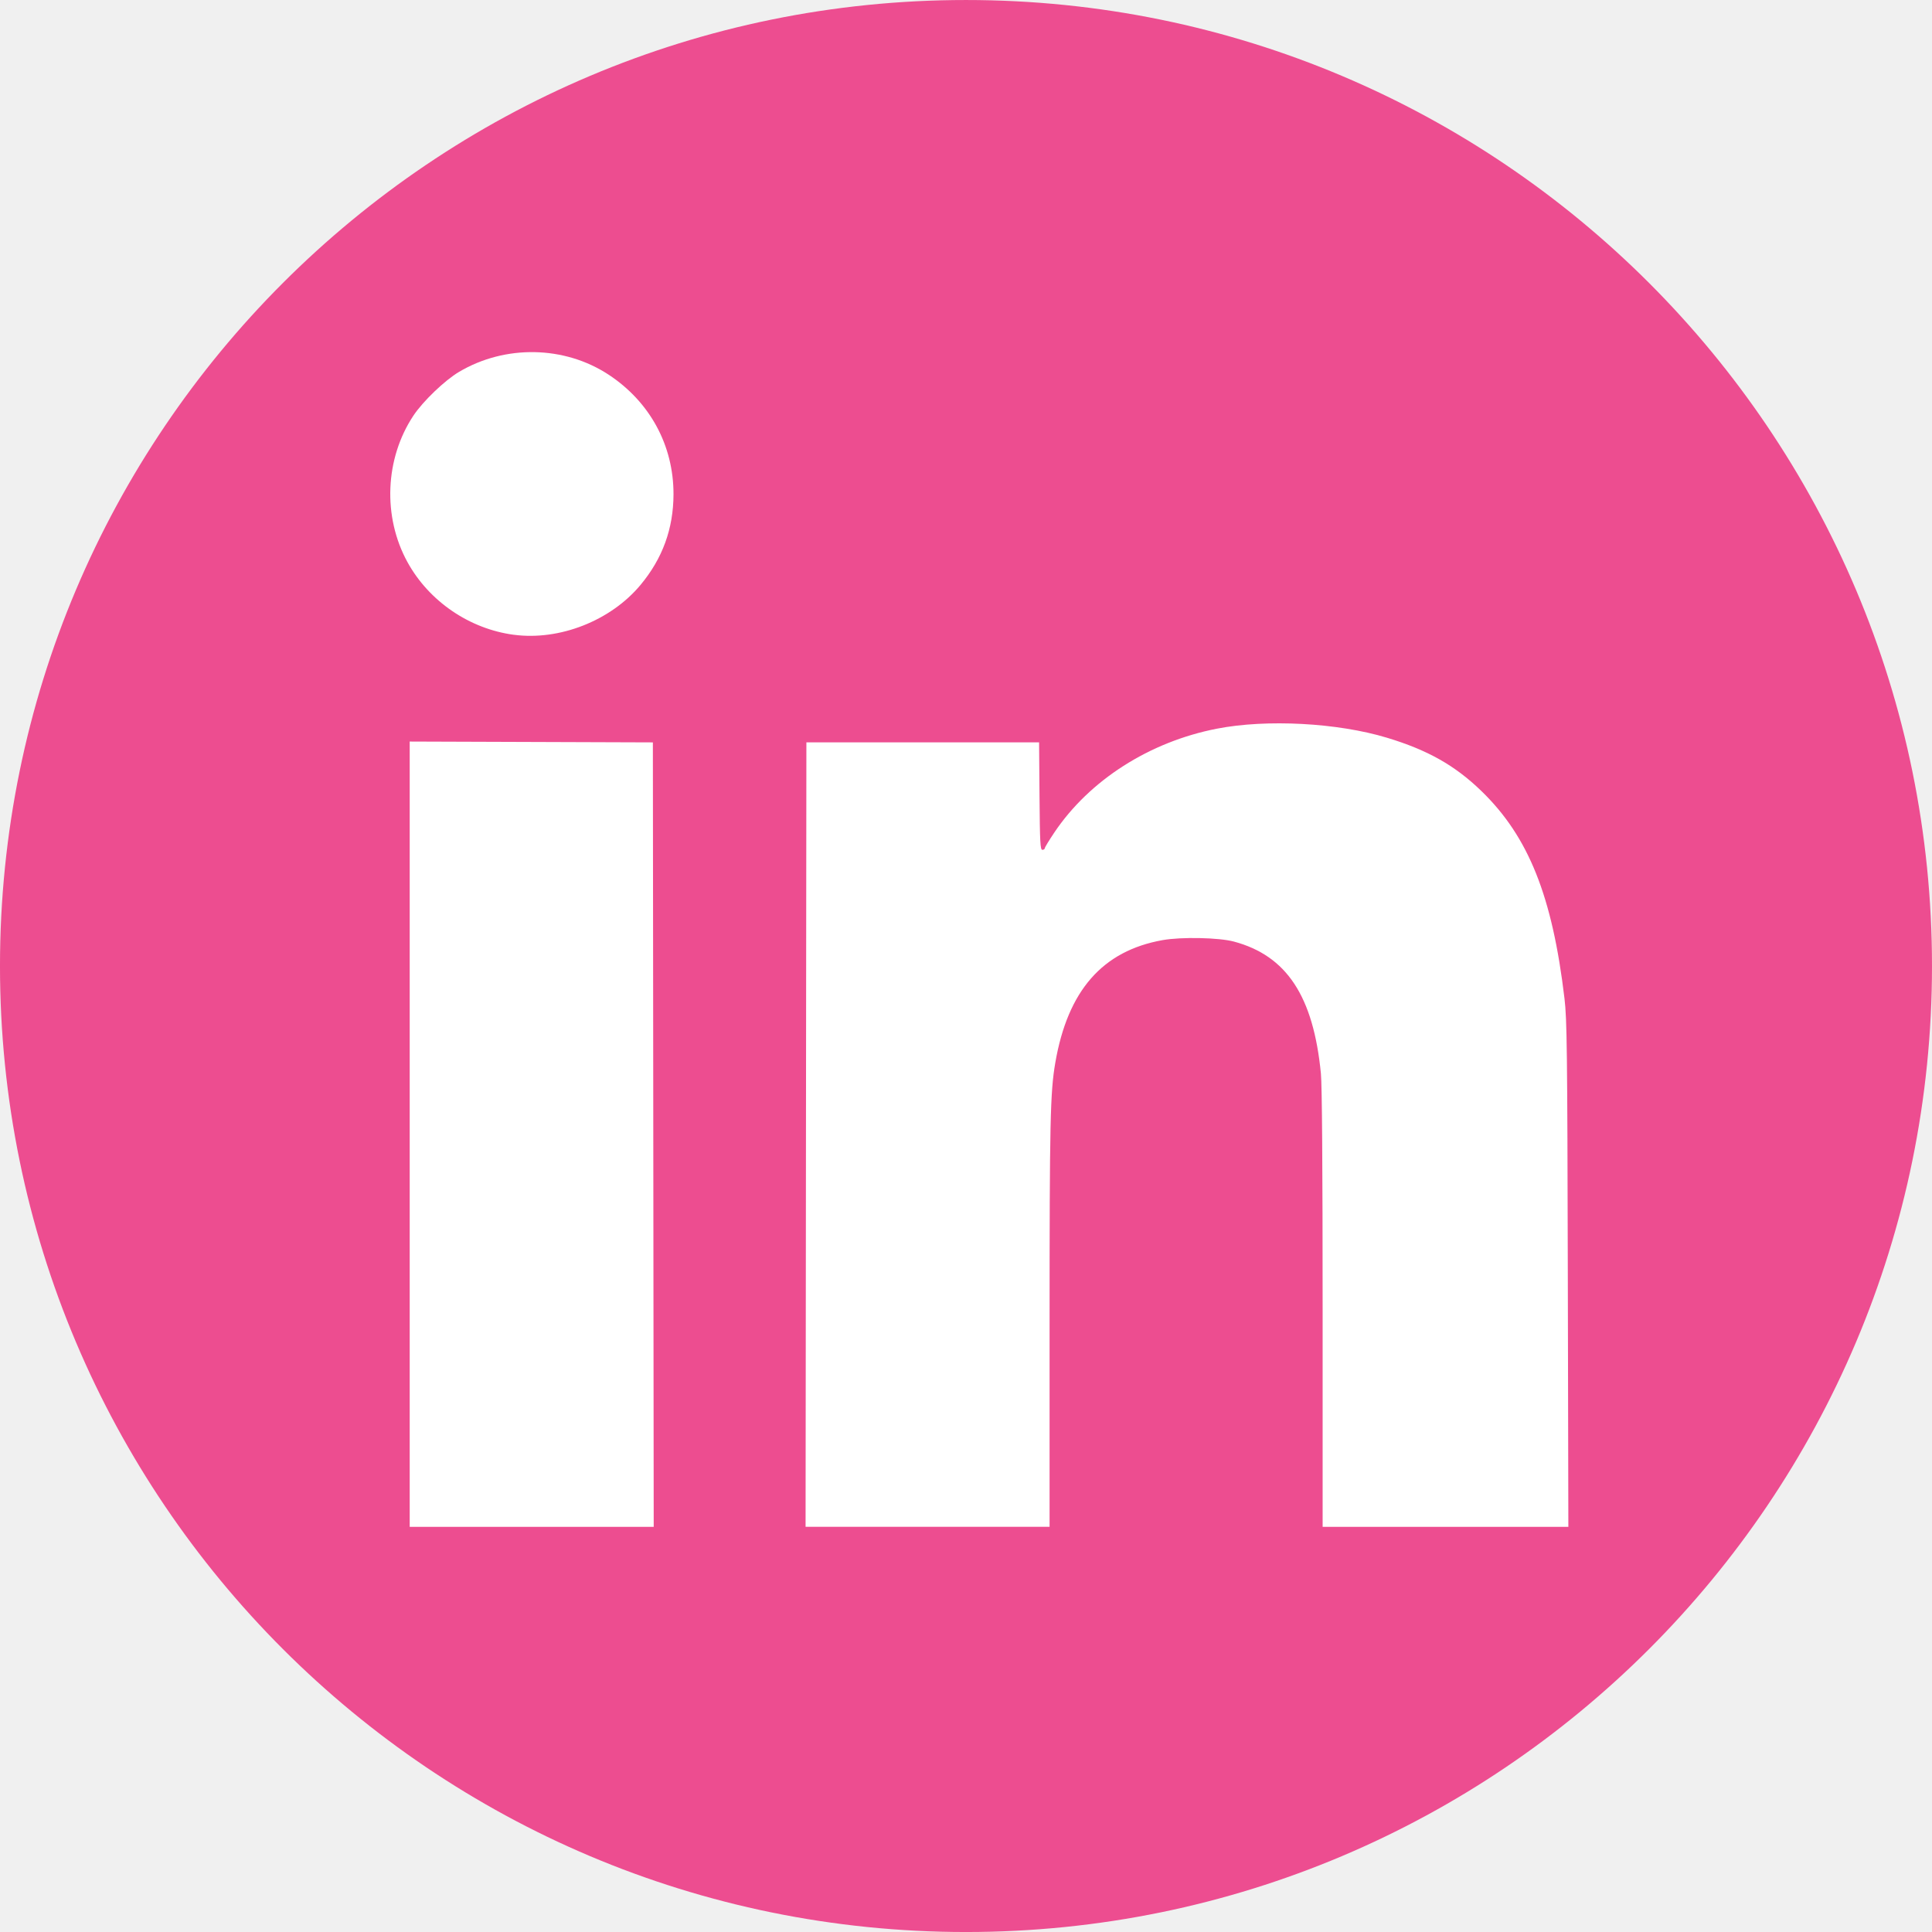
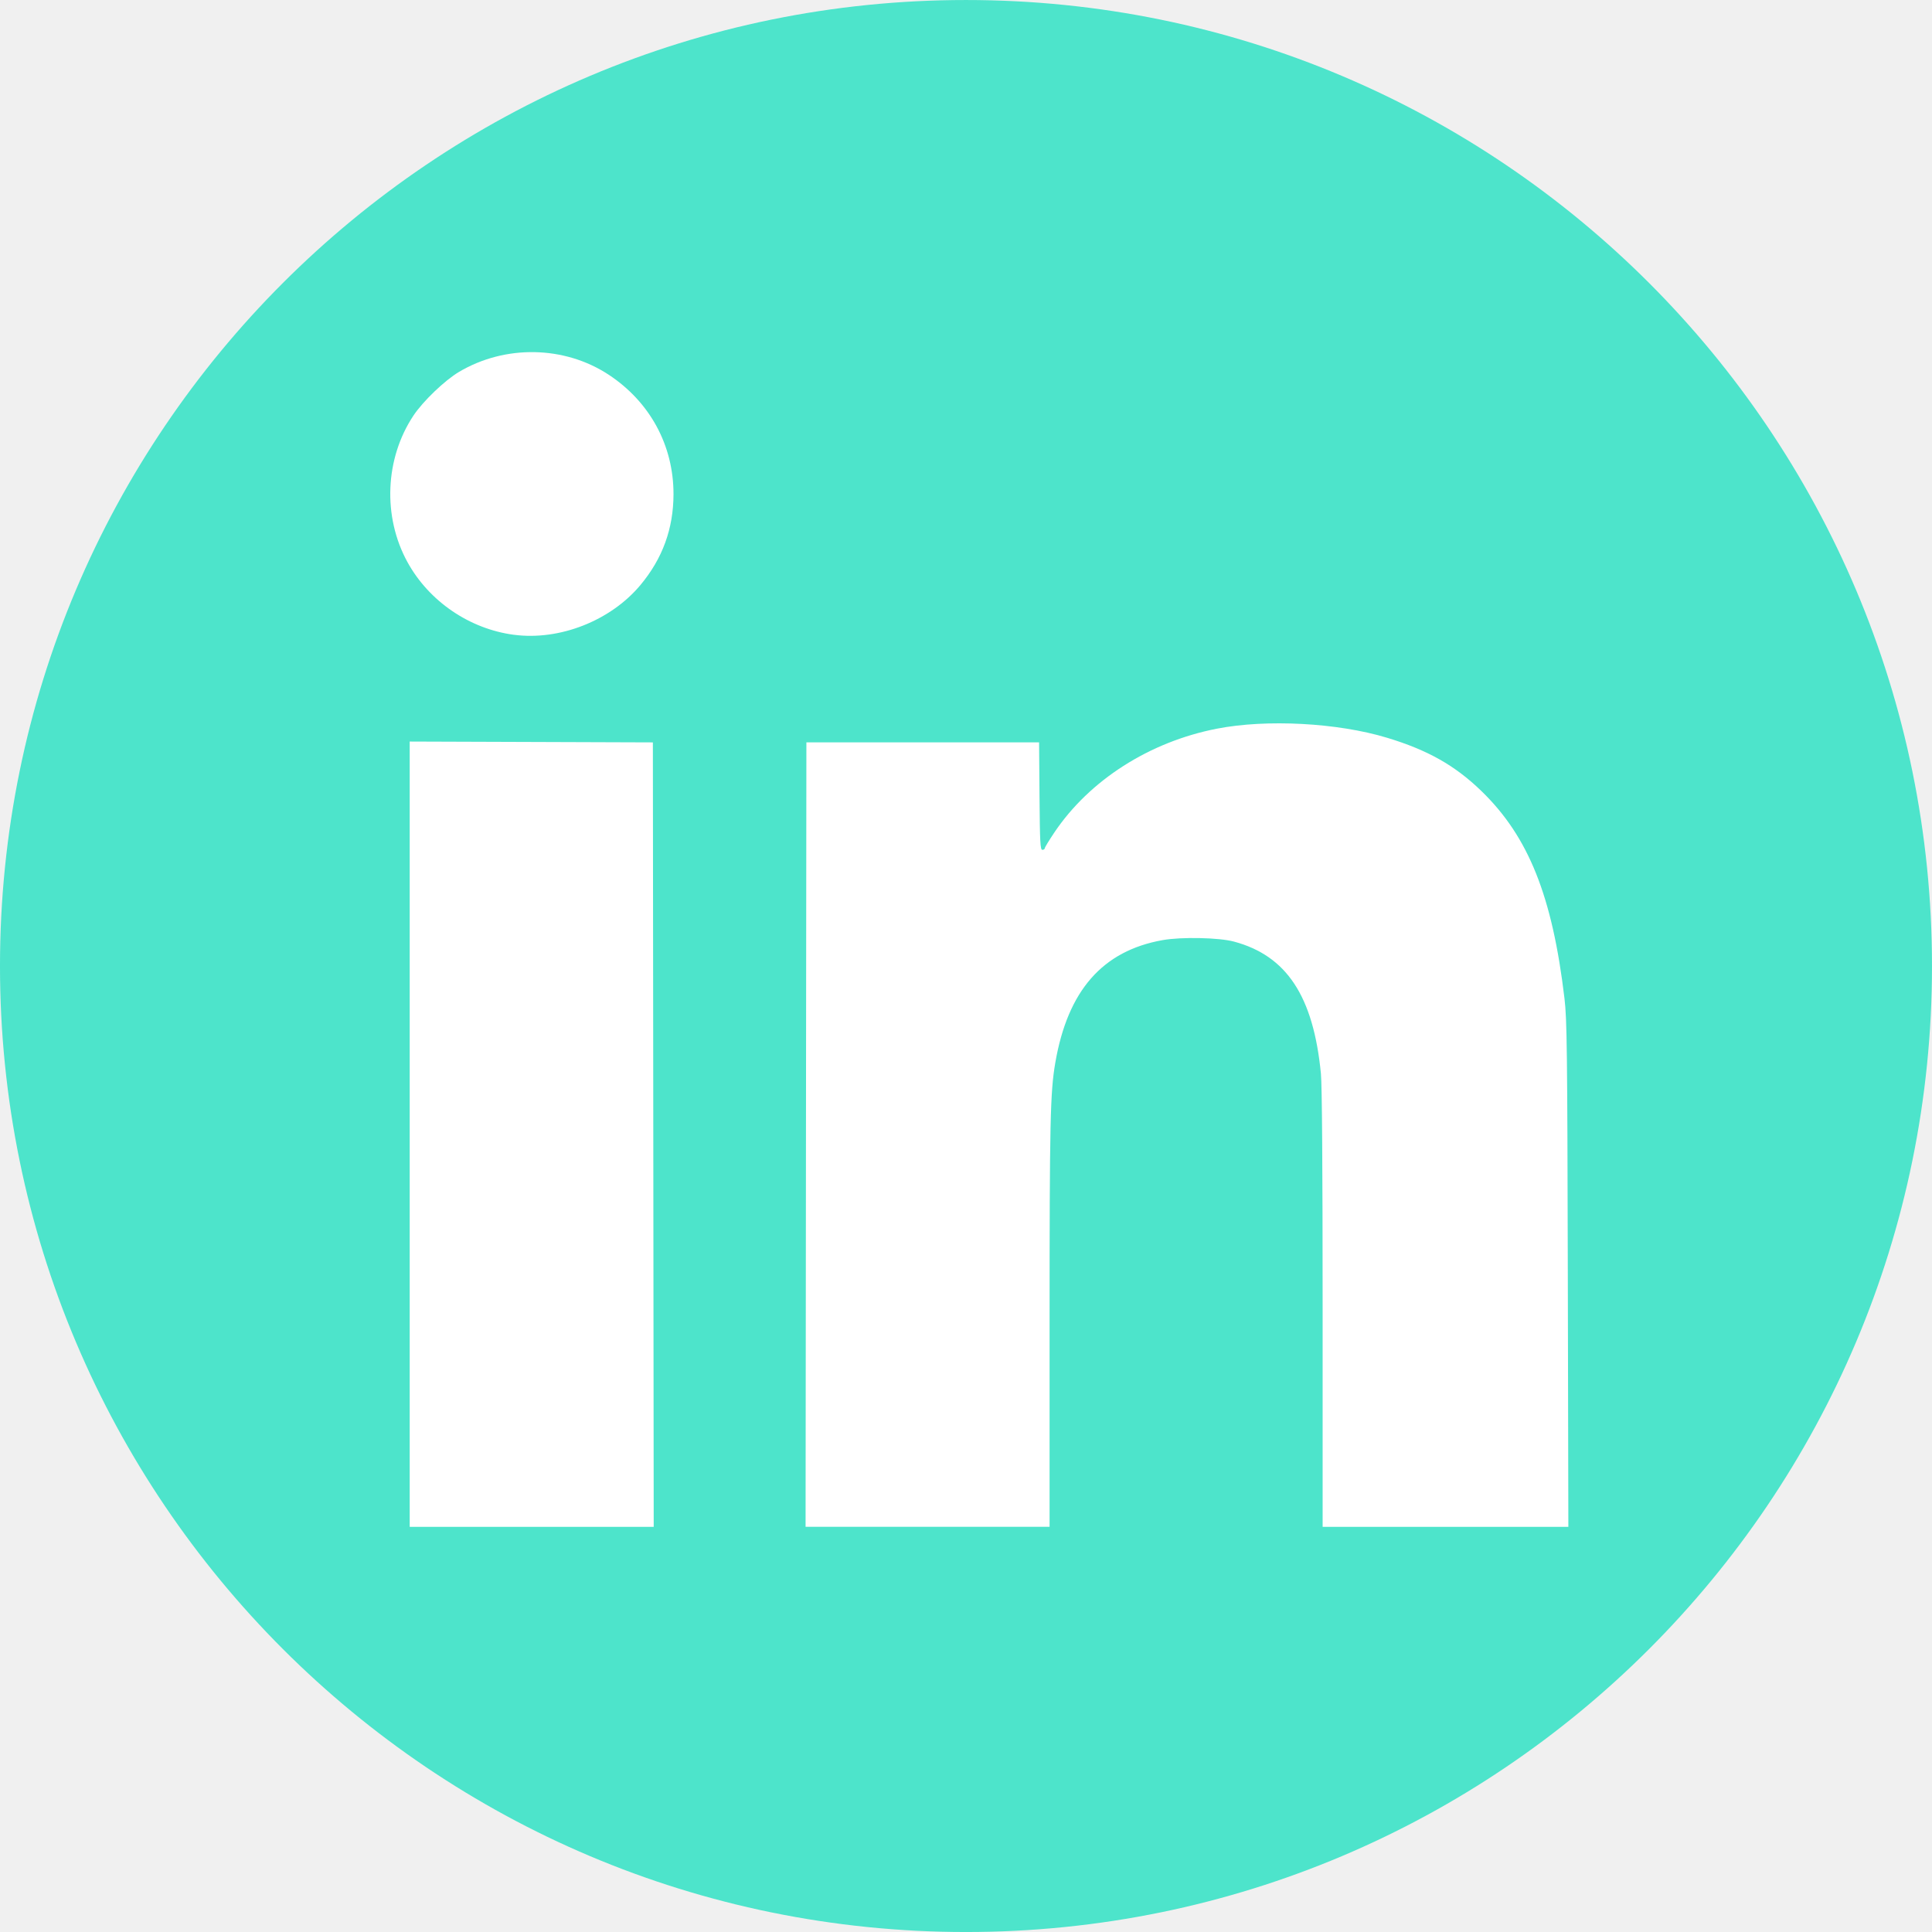
<svg xmlns="http://www.w3.org/2000/svg" width="100mm" height="100mm" viewBox="0 0 100 100" version="1.1" id="svg8">
  <defs id="defs2" />
  <g id="layer1" transform="translate(0,-197)">
    <g id="g936" transform="matrix(1.277516,0,0,1.277516,-29.56476,229.949)">
-       <rect style="fill:#ed4d90;fill-opacity:1;stroke:none;stroke-width:0.565;stroke-opacity:1" id="rect930" width="78.277" height="78.277" x="23.142" y="-25.791" ry="39.138" />
+       <rect style="fill:#4de4cb;fill-opacity:1;stroke:none;stroke-width:0.565;stroke-opacity:1" id="rect930" width="78.277" height="78.277" x="23.142" y="-25.791" ry="39.138" />
      <path id="path928" d="M 39.742,20.161 V 4.253 l 4.926,0.017 4.926,0.017 0.017,15.892 0.017,15.892 h -4.943 -4.943 z m 16.055,0.017 0.017,-15.892 h 4.714 4.714 l 0.017,2.177 c 0.015,1.875 0.031,2.177 0.115,2.177 0.053,0 0.097,-0.028 0.097,-0.061 0,-0.034 0.174,-0.321 0.387,-0.638 1.426,-2.124 3.854,-3.676 6.587,-4.209 2.016,-0.393 4.89,-0.24 6.897,0.368 1.648,0.499 2.752,1.123 3.82,2.157 1.911,1.851 2.875,4.259 3.367,8.406 0.101,0.851 0.115,2.011 0.135,11.178 l 0.022,10.229 h -4.978 -4.978 v -8.827 c 0,-5.759 -0.024,-9.075 -0.07,-9.542 -0.306,-3.131 -1.386,-4.769 -3.522,-5.343 -0.612,-0.164 -2.127,-0.195 -2.889,-0.06 -2.437,0.434 -3.846,2.043 -4.35,4.967 -0.206,1.197 -0.232,2.373 -0.232,10.572 l -1.4e-4,8.232 h -4.943 -4.943 z M 43.964,-0.072 c -1.801,-0.238 -3.44,-1.357 -4.313,-2.945 -1.011,-1.84 -0.914,-4.197 0.244,-5.939 0.386,-0.58 1.269,-1.427 1.847,-1.769 1.866,-1.106 4.268,-1.062 6.056,0.112 1.677,1.101 2.637,2.87 2.632,4.85 -0.004,1.391 -0.442,2.596 -1.335,3.669 -1.207,1.45 -3.278,2.266 -5.131,2.021 z" style="fill:#ffffff;stroke-width:0.065" />
    </g>
  </g>
</svg>
